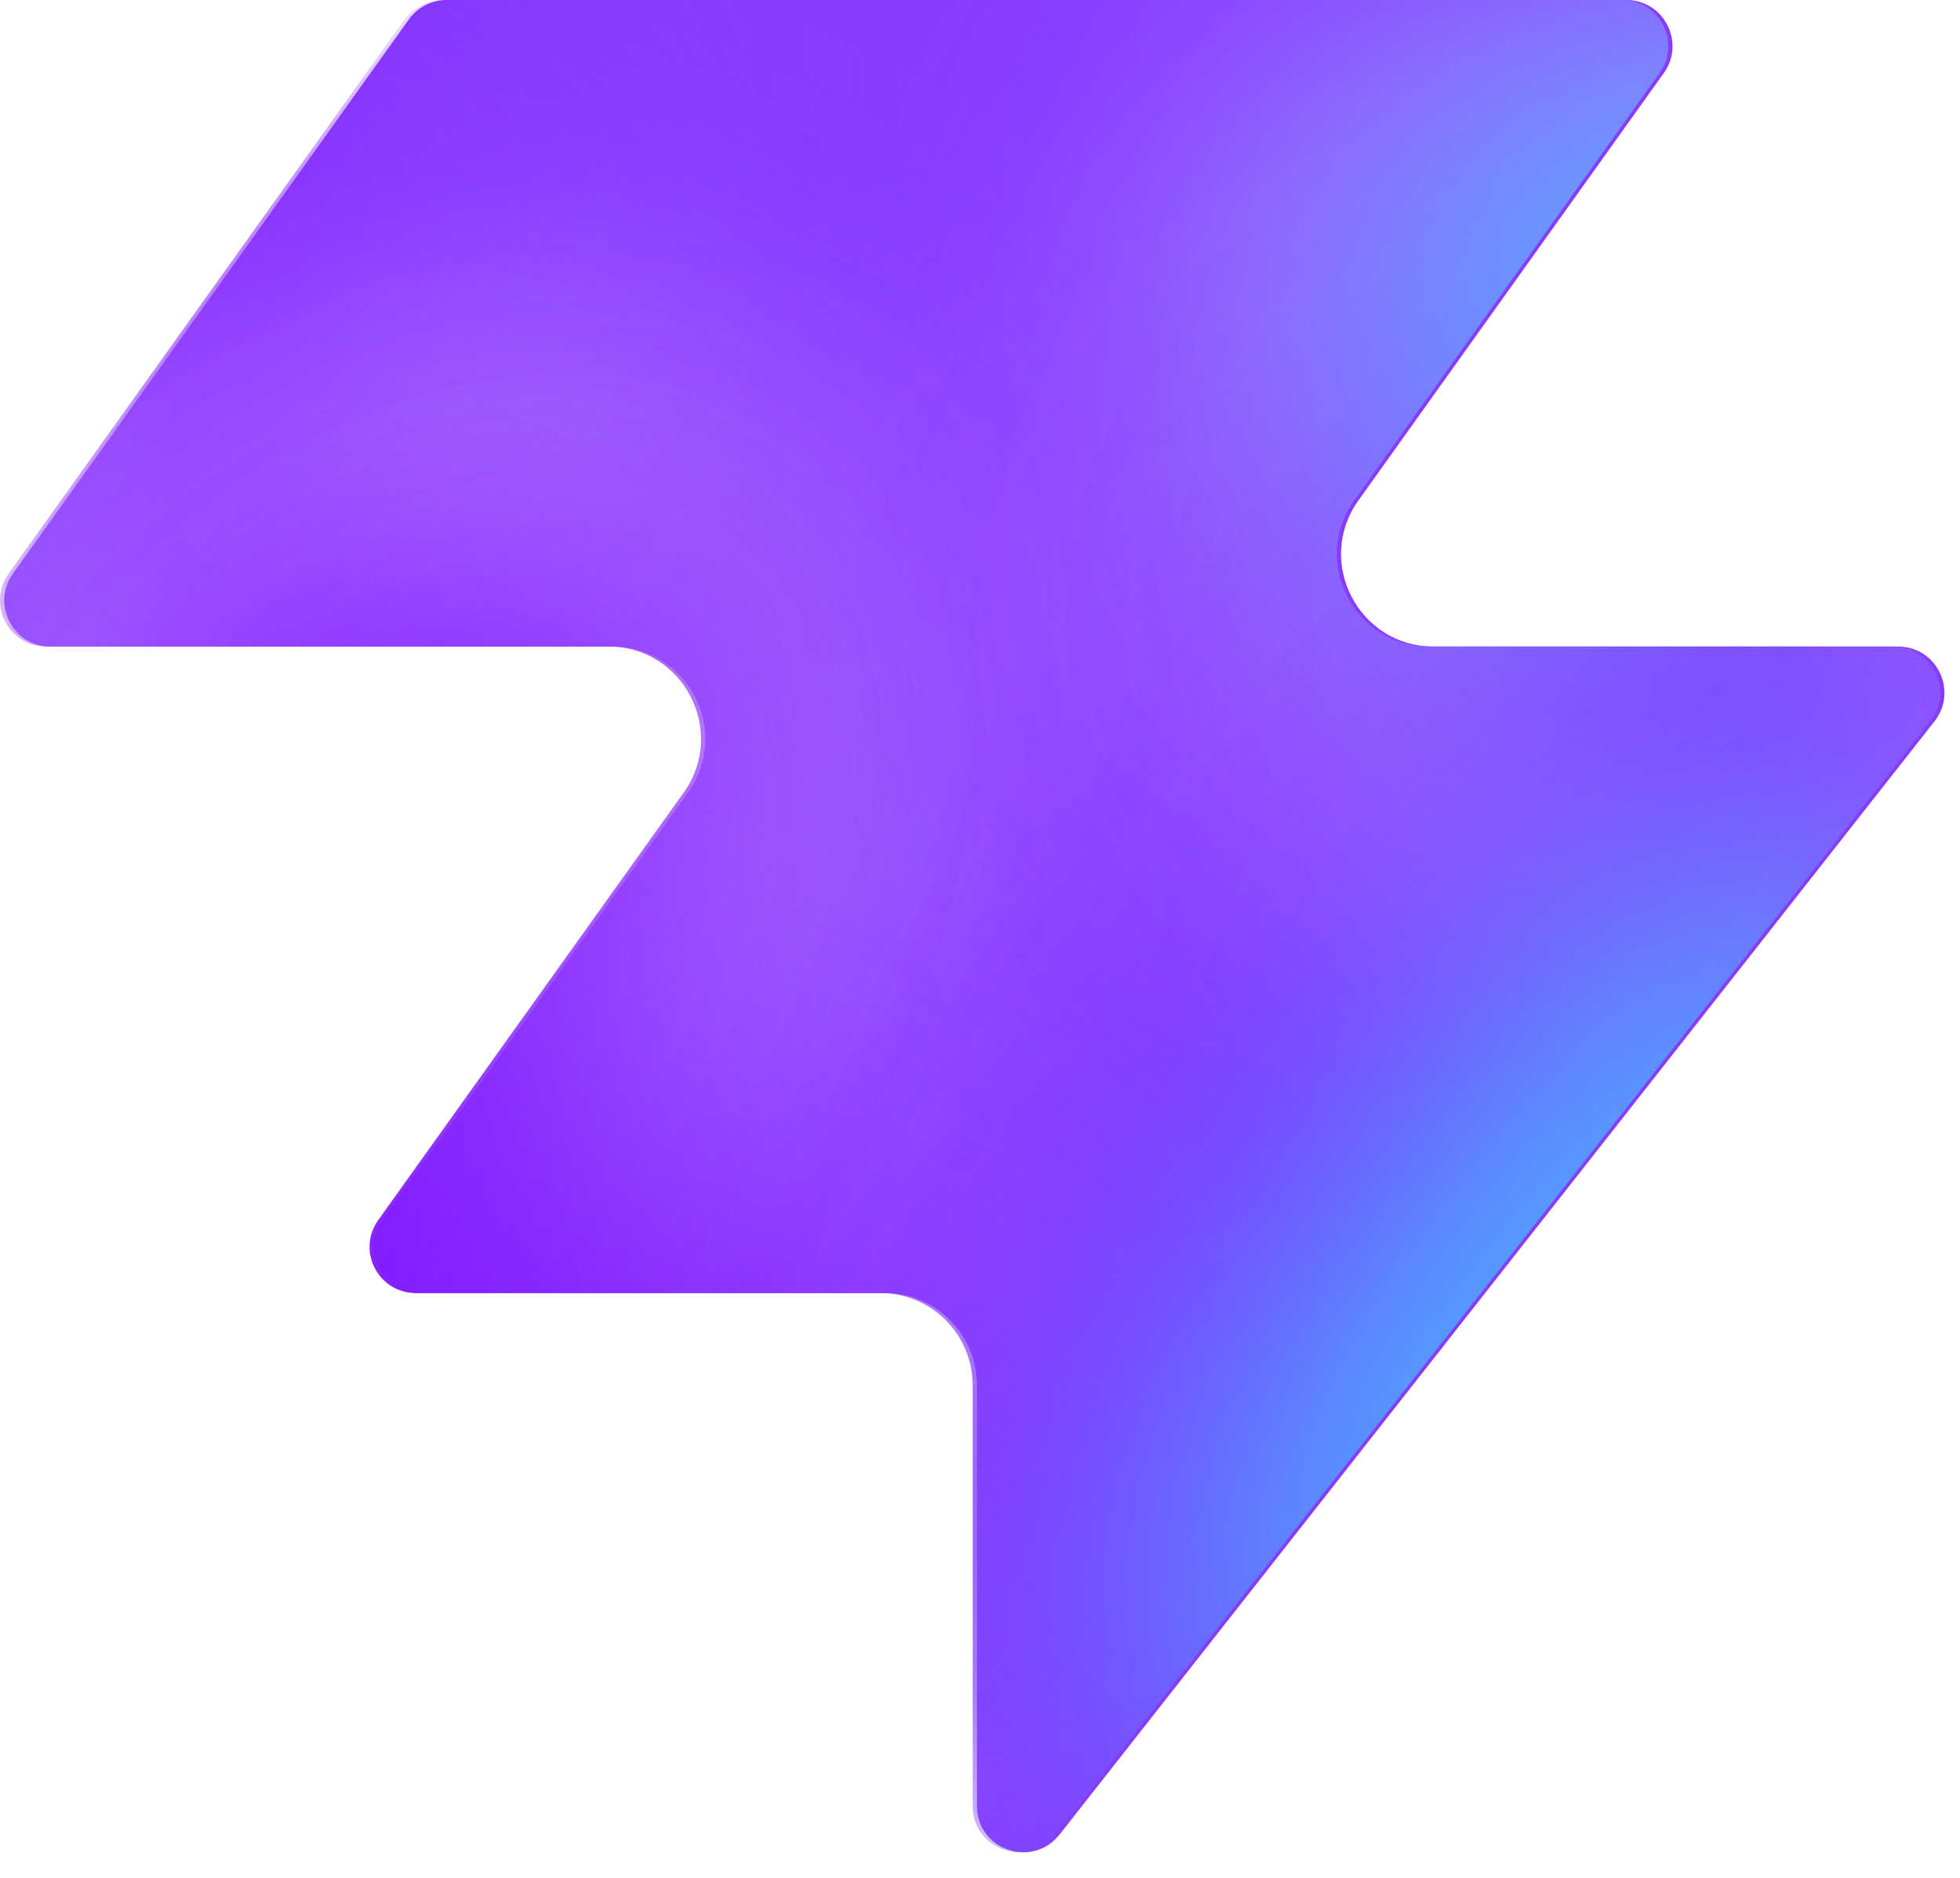
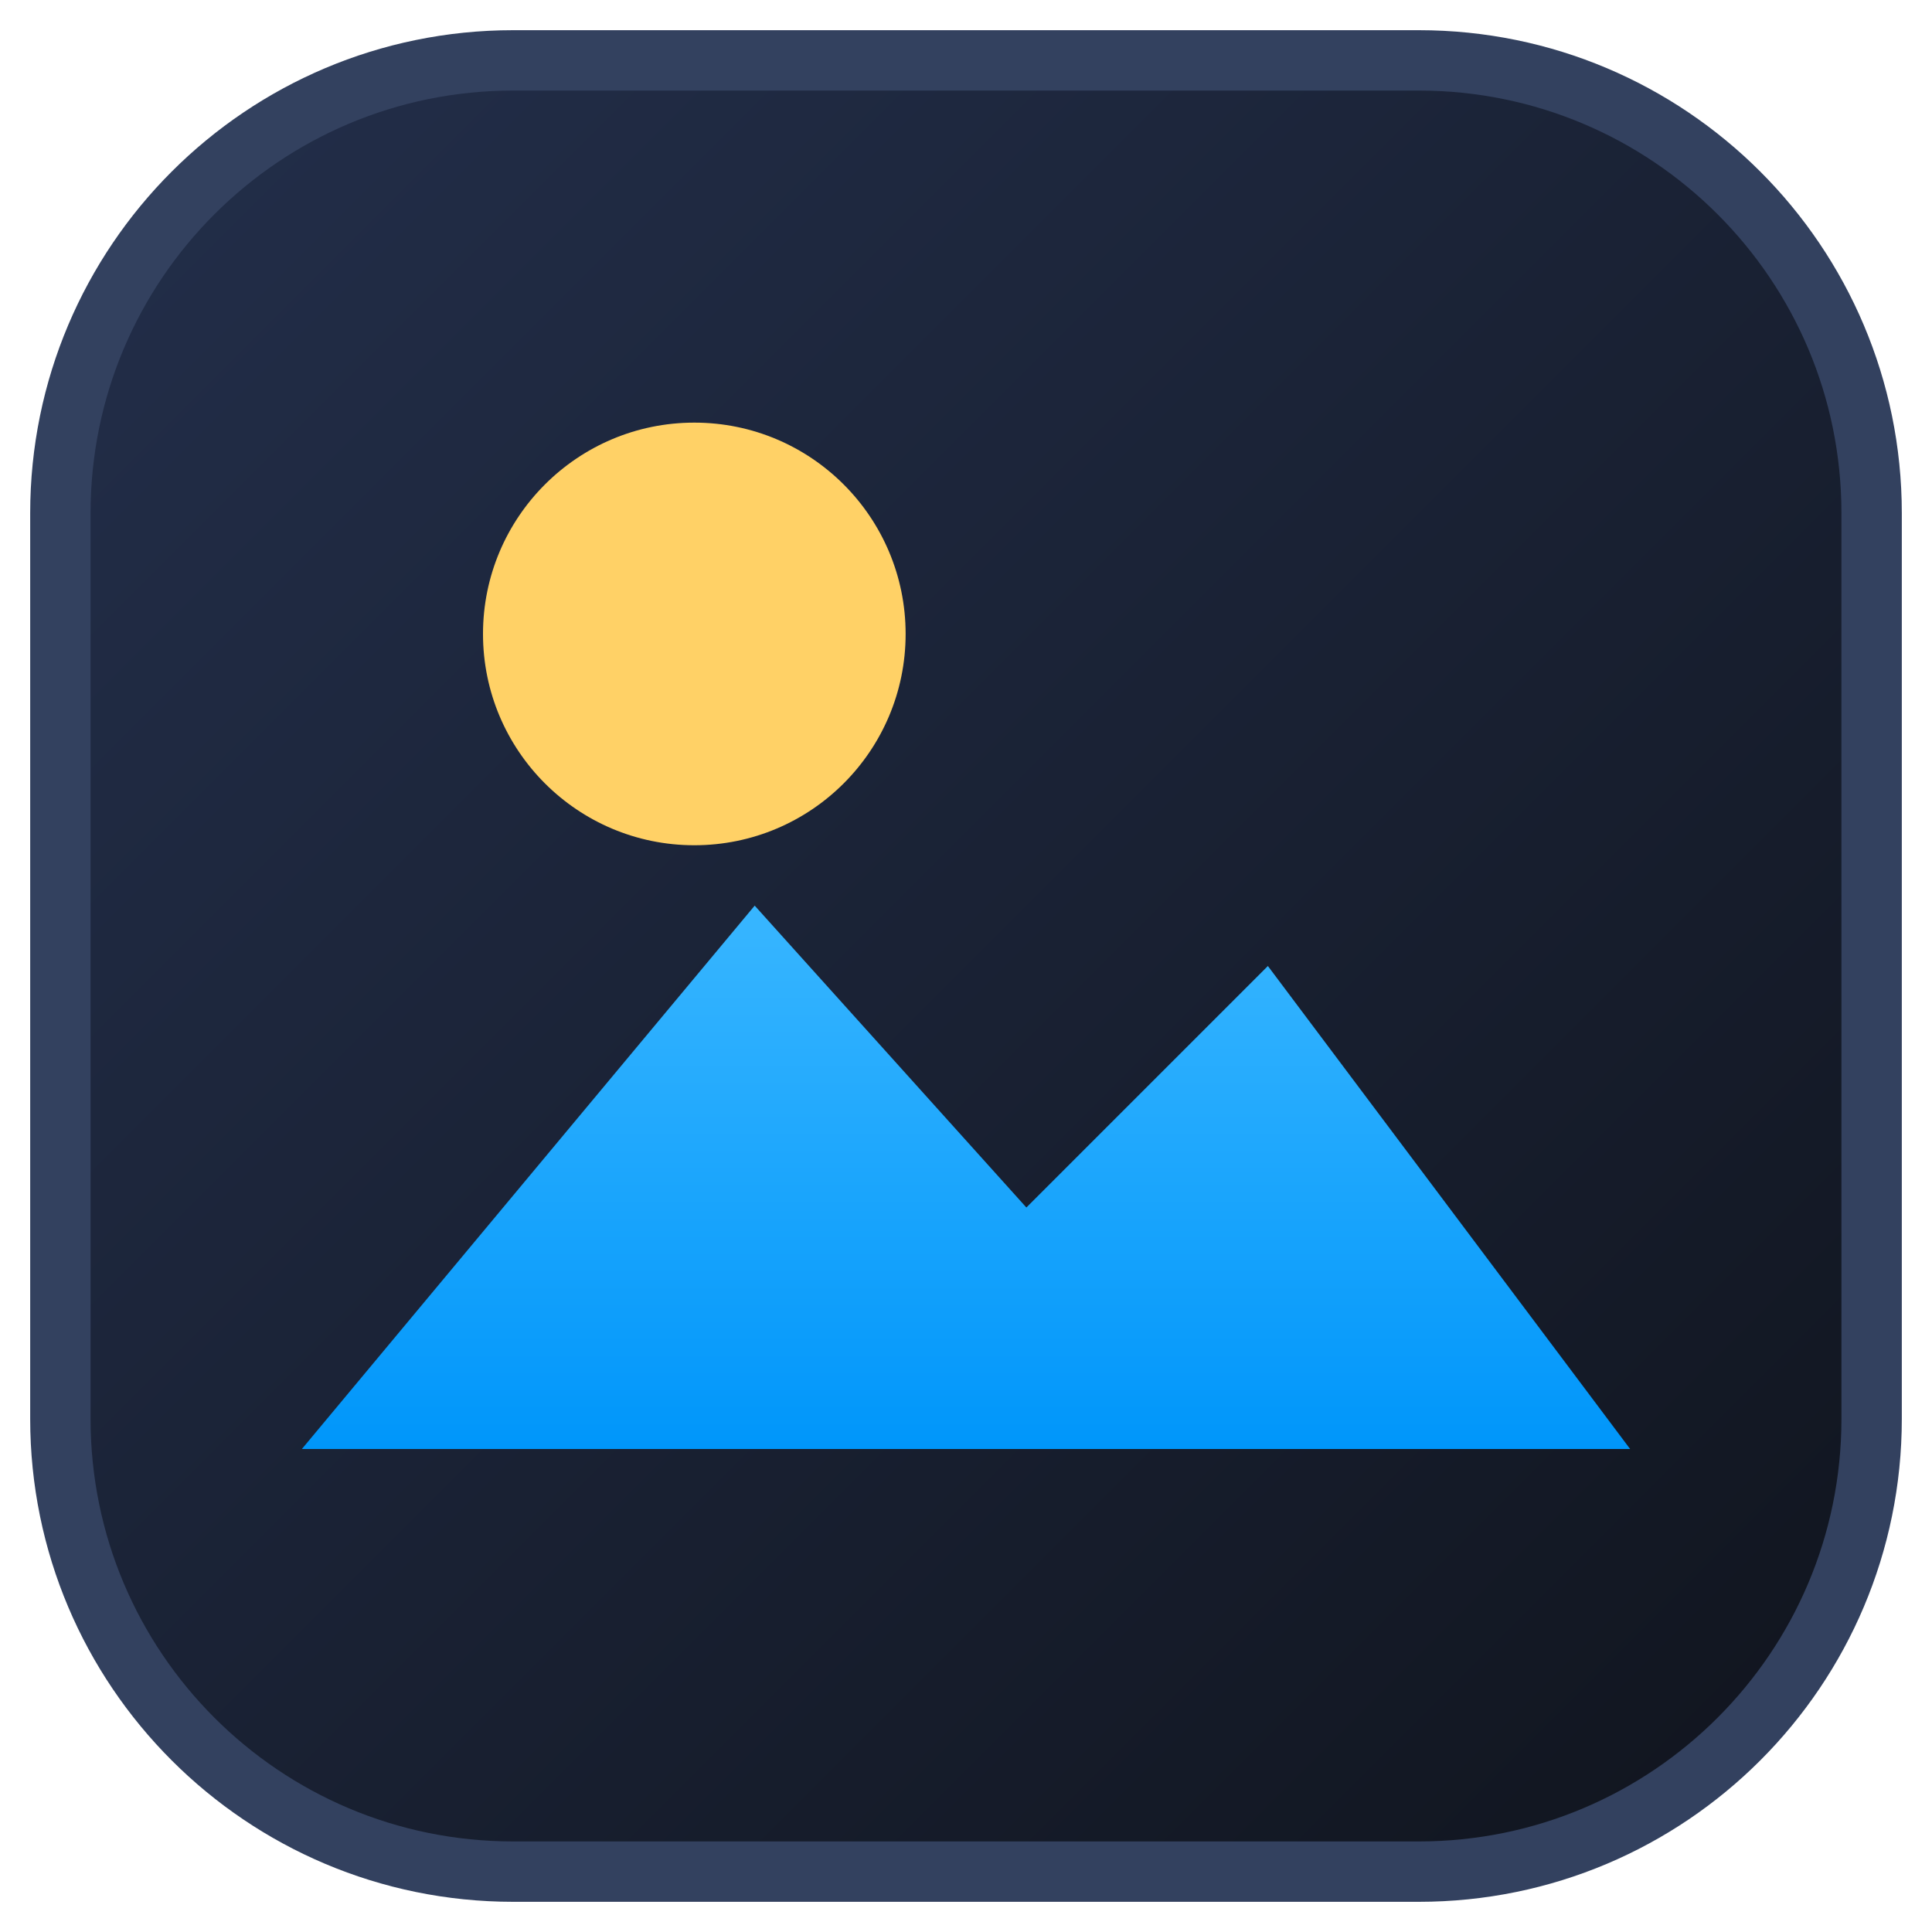
- <svg xmlns="http://www.w3.org/2000/svg" width="48" height="46" fill="none" viewBox="0 0 48 46">
-   <path fill="#863bff" d="M25.946 44.938c-.664.845-2.021.375-2.021-.698V33.937a2.26 2.26 0 0 0-2.262-2.262H10.287c-.92 0-1.456-1.04-.92-1.788l7.48-10.471c1.07-1.497 0-3.578-1.842-3.578H1.237c-.92 0-1.456-1.04-.92-1.788L10.013.474c.214-.297.556-.474.92-.474h28.894c.92 0 1.456 1.04.92 1.788l-7.48 10.471c-1.07 1.498 0 3.579 1.842 3.579h11.377c.943 0 1.473 1.088.89 1.83L25.947 44.94z" style="fill:#863bff;fill:color(display-p3 .525 .23 1);fill-opacity:1" />
-   <mask id="a" width="48" height="46" x="0" y="0" maskUnits="userSpaceOnUse" style="mask-type:alpha">
-     <path fill="#000" d="M25.842 44.938c-.664.844-2.021.375-2.021-.698V33.937a2.26 2.26 0 0 0-2.262-2.262H10.183c-.92 0-1.456-1.04-.92-1.788l7.48-10.471c1.07-1.498 0-3.579-1.842-3.579H1.133c-.92 0-1.456-1.04-.92-1.787L9.91.473c.214-.297.556-.474.92-.474h28.894c.92 0 1.456 1.04.92 1.788l-7.48 10.471c-1.07 1.498 0 3.578 1.842 3.578h11.377c.943 0 1.473 1.088.89 1.832L25.843 44.94z" style="fill:#000;fill-opacity:1" />
-   </mask>
-   <g mask="url(#a)">
-     <g filter="url(#b)">
-       <ellipse cx="5.508" cy="14.704" fill="#ede6ff" rx="5.508" ry="14.704" style="fill:#ede6ff;fill:color(display-p3 .927 .903 1);fill-opacity:1" transform="matrix(.00324 1 1 -.00324 -4.47 31.516)" />
-     </g>
-     <g filter="url(#c)">
-       <ellipse cx="10.399" cy="29.851" fill="#ede6ff" rx="10.399" ry="29.851" style="fill:#ede6ff;fill:color(display-p3 .927 .903 1);fill-opacity:1" transform="matrix(.00324 1 1 -.00324 -39.328 7.883)" />
-     </g>
-     <g filter="url(#d)">
-       <ellipse cx="5.508" cy="30.487" fill="#7e14ff" rx="5.508" ry="30.487" style="fill:#7e14ff;fill:color(display-p3 .492 .077 1);fill-opacity:1" transform="rotate(89.814 -25.913 -14.639)scale(1 -1)" />
-     </g>
-     <g filter="url(#e)">
-       <ellipse cx="5.508" cy="30.599" fill="#7e14ff" rx="5.508" ry="30.599" style="fill:#7e14ff;fill:color(display-p3 .492 .077 1);fill-opacity:1" transform="rotate(89.814 -32.644 -3.334)scale(1 -1)" />
-     </g>
-     <g filter="url(#f)">
-       <ellipse cx="5.508" cy="30.599" fill="#7e14ff" rx="5.508" ry="30.599" style="fill:#7e14ff;fill:color(display-p3 .492 .077 1);fill-opacity:1" transform="matrix(.00324 1 1 -.00324 -34.34 30.47)" />
-     </g>
-     <g filter="url(#g)">
-       <ellipse cx="14.072" cy="22.078" fill="#ede6ff" rx="14.072" ry="22.078" style="fill:#ede6ff;fill:color(display-p3 .927 .903 1);fill-opacity:1" transform="rotate(93.35 24.506 48.493)scale(-1 1)" />
-     </g>
-     <g filter="url(#h)">
-       <ellipse cx="3.47" cy="21.501" fill="#7e14ff" rx="3.47" ry="21.501" style="fill:#7e14ff;fill:color(display-p3 .492 .077 1);fill-opacity:1" transform="rotate(89.009 28.708 47.59)scale(-1 1)" />
-     </g>
-     <g filter="url(#i)">
-       <ellipse cx="3.47" cy="21.501" fill="#7e14ff" rx="3.47" ry="21.501" style="fill:#7e14ff;fill:color(display-p3 .492 .077 1);fill-opacity:1" transform="rotate(89.009 28.708 47.59)scale(-1 1)" />
-     </g>
-     <g filter="url(#j)">
-       <ellipse cx=".387" cy="8.972" fill="#7e14ff" rx="4.407" ry="29.108" style="fill:#7e14ff;fill:color(display-p3 .492 .077 1);fill-opacity:1" transform="rotate(39.51 .387 8.972)" />
-     </g>
-     <g filter="url(#k)">
-       <ellipse cx="47.523" cy="-6.092" fill="#7e14ff" rx="4.407" ry="29.108" style="fill:#7e14ff;fill:color(display-p3 .492 .077 1);fill-opacity:1" transform="rotate(37.892 47.523 -6.092)" />
-     </g>
-     <g filter="url(#l)">
-       <ellipse cx="41.412" cy="6.333" fill="#47bfff" rx="5.971" ry="9.665" style="fill:#47bfff;fill:color(display-p3 .28 .748 1);fill-opacity:1" transform="rotate(37.892 41.412 6.333)" />
-     </g>
-     <g filter="url(#m)">
-       <ellipse cx="-1.879" cy="38.332" fill="#7e14ff" rx="4.407" ry="29.108" style="fill:#7e14ff;fill:color(display-p3 .492 .077 1);fill-opacity:1" transform="rotate(37.892 -1.88 38.332)" />
-     </g>
-     <g filter="url(#n)">
-       <ellipse cx="-1.879" cy="38.332" fill="#7e14ff" rx="4.407" ry="29.108" style="fill:#7e14ff;fill:color(display-p3 .492 .077 1);fill-opacity:1" transform="rotate(37.892 -1.88 38.332)" />
-     </g>
-     <g filter="url(#o)">
-       <ellipse cx="35.651" cy="29.907" fill="#7e14ff" rx="4.407" ry="29.108" style="fill:#7e14ff;fill:color(display-p3 .492 .077 1);fill-opacity:1" transform="rotate(37.892 35.651 29.907)" />
-     </g>
-     <g filter="url(#p)">
-       <ellipse cx="38.418" cy="32.4" fill="#47bfff" rx="5.971" ry="15.297" style="fill:#47bfff;fill:color(display-p3 .28 .748 1);fill-opacity:1" transform="rotate(37.892 38.418 32.4)" />
-     </g>
-   </g>
+ <svg xmlns="http://www.w3.org/2000/svg" viewBox="0 0 64 64">
  <defs>
-     <filter id="b" width="60.045" height="41.654" x="-19.77" y="16.149" color-interpolation-filters="sRGB" filterUnits="userSpaceOnUse">
-       <feFlood flood-opacity="0" result="BackgroundImageFix" />
-       <feBlend in="SourceGraphic" in2="BackgroundImageFix" result="shape" />
-       <feGaussianBlur result="effect1_foregroundBlur_2002_17158" stdDeviation="7.659" />
-     </filter>
-     <filter id="c" width="90.34" height="51.437" x="-54.613" y="-7.533" color-interpolation-filters="sRGB" filterUnits="userSpaceOnUse">
-       <feFlood flood-opacity="0" result="BackgroundImageFix" />
-       <feBlend in="SourceGraphic" in2="BackgroundImageFix" result="shape" />
-       <feGaussianBlur result="effect1_foregroundBlur_2002_17158" stdDeviation="7.659" />
-     </filter>
-     <filter id="d" width="79.355" height="29.4" x="-49.64" y="2.03" color-interpolation-filters="sRGB" filterUnits="userSpaceOnUse">
-       <feFlood flood-opacity="0" result="BackgroundImageFix" />
-       <feBlend in="SourceGraphic" in2="BackgroundImageFix" result="shape" />
-       <feGaussianBlur result="effect1_foregroundBlur_2002_17158" stdDeviation="4.596" />
-     </filter>
-     <filter id="e" width="79.579" height="29.4" x="-45.045" y="20.029" color-interpolation-filters="sRGB" filterUnits="userSpaceOnUse">
-       <feFlood flood-opacity="0" result="BackgroundImageFix" />
-       <feBlend in="SourceGraphic" in2="BackgroundImageFix" result="shape" />
-       <feGaussianBlur result="effect1_foregroundBlur_2002_17158" stdDeviation="4.596" />
-     </filter>
-     <filter id="f" width="79.579" height="29.4" x="-43.513" y="21.178" color-interpolation-filters="sRGB" filterUnits="userSpaceOnUse">
-       <feFlood flood-opacity="0" result="BackgroundImageFix" />
-       <feBlend in="SourceGraphic" in2="BackgroundImageFix" result="shape" />
-       <feGaussianBlur result="effect1_foregroundBlur_2002_17158" stdDeviation="4.596" />
-     </filter>
-     <filter id="g" width="74.749" height="58.852" x="15.756" y="-17.901" color-interpolation-filters="sRGB" filterUnits="userSpaceOnUse">
-       <feFlood flood-opacity="0" result="BackgroundImageFix" />
-       <feBlend in="SourceGraphic" in2="BackgroundImageFix" result="shape" />
-       <feGaussianBlur result="effect1_foregroundBlur_2002_17158" stdDeviation="7.659" />
-     </filter>
-     <filter id="h" width="61.377" height="25.362" x="23.548" y="2.284" color-interpolation-filters="sRGB" filterUnits="userSpaceOnUse">
-       <feFlood flood-opacity="0" result="BackgroundImageFix" />
-       <feBlend in="SourceGraphic" in2="BackgroundImageFix" result="shape" />
-       <feGaussianBlur result="effect1_foregroundBlur_2002_17158" stdDeviation="4.596" />
-     </filter>
-     <filter id="i" width="61.377" height="25.362" x="23.548" y="2.284" color-interpolation-filters="sRGB" filterUnits="userSpaceOnUse">
-       <feFlood flood-opacity="0" result="BackgroundImageFix" />
-       <feBlend in="SourceGraphic" in2="BackgroundImageFix" result="shape" />
-       <feGaussianBlur result="effect1_foregroundBlur_2002_17158" stdDeviation="4.596" />
-     </filter>
-     <filter id="j" width="56.045" height="63.649" x="-27.636" y="-22.853" color-interpolation-filters="sRGB" filterUnits="userSpaceOnUse">
-       <feFlood flood-opacity="0" result="BackgroundImageFix" />
-       <feBlend in="SourceGraphic" in2="BackgroundImageFix" result="shape" />
-       <feGaussianBlur result="effect1_foregroundBlur_2002_17158" stdDeviation="4.596" />
-     </filter>
-     <filter id="k" width="54.814" height="64.646" x="20.116" y="-38.415" color-interpolation-filters="sRGB" filterUnits="userSpaceOnUse">
-       <feFlood flood-opacity="0" result="BackgroundImageFix" />
-       <feBlend in="SourceGraphic" in2="BackgroundImageFix" result="shape" />
-       <feGaussianBlur result="effect1_foregroundBlur_2002_17158" stdDeviation="4.596" />
-     </filter>
-     <filter id="l" width="33.541" height="35.313" x="24.641" y="-11.323" color-interpolation-filters="sRGB" filterUnits="userSpaceOnUse">
-       <feFlood flood-opacity="0" result="BackgroundImageFix" />
-       <feBlend in="SourceGraphic" in2="BackgroundImageFix" result="shape" />
-       <feGaussianBlur result="effect1_foregroundBlur_2002_17158" stdDeviation="4.596" />
-     </filter>
-     <filter id="m" width="54.814" height="64.646" x="-29.286" y="6.009" color-interpolation-filters="sRGB" filterUnits="userSpaceOnUse">
-       <feFlood flood-opacity="0" result="BackgroundImageFix" />
-       <feBlend in="SourceGraphic" in2="BackgroundImageFix" result="shape" />
-       <feGaussianBlur result="effect1_foregroundBlur_2002_17158" stdDeviation="4.596" />
-     </filter>
-     <filter id="n" width="54.814" height="64.646" x="-29.286" y="6.009" color-interpolation-filters="sRGB" filterUnits="userSpaceOnUse">
-       <feFlood flood-opacity="0" result="BackgroundImageFix" />
-       <feBlend in="SourceGraphic" in2="BackgroundImageFix" result="shape" />
-       <feGaussianBlur result="effect1_foregroundBlur_2002_17158" stdDeviation="4.596" />
-     </filter>
-     <filter id="o" width="54.814" height="64.646" x="8.244" y="-2.416" color-interpolation-filters="sRGB" filterUnits="userSpaceOnUse">
-       <feFlood flood-opacity="0" result="BackgroundImageFix" />
-       <feBlend in="SourceGraphic" in2="BackgroundImageFix" result="shape" />
-       <feGaussianBlur result="effect1_foregroundBlur_2002_17158" stdDeviation="4.596" />
-     </filter>
-     <filter id="p" width="39.409" height="43.623" x="18.713" y="10.588" color-interpolation-filters="sRGB" filterUnits="userSpaceOnUse">
-       <feFlood flood-opacity="0" result="BackgroundImageFix" />
-       <feBlend in="SourceGraphic" in2="BackgroundImageFix" result="shape" />
-       <feGaussianBlur result="effect1_foregroundBlur_2002_17158" stdDeviation="4.596" />
-     </filter>
+     <linearGradient id="bg" x1="0" y1="0" x2="1" y2="1">
+       <stop offset="0" stop-color="#232f4b" />
+       <stop offset="1" stop-color="#10141d" />
+     </linearGradient>
+     <linearGradient id="mt" x1="0" y1="0" x2="0" y2="1">
+       <stop offset="0" stop-color="#38b6ff" />
+       <stop offset="1" stop-color="#0096fa" />
+     </linearGradient>
  </defs>
+   <rect x="2" y="2" width="60" height="60" rx="15" fill="url(#bg)" />
+   <rect x="2" y="2" width="60" height="60" rx="15" fill="none" stroke="#33415f" stroke-width="2" />
+   <circle cx="23" cy="21" r="7" fill="#ffd166" />
+   <path d="M10 48 L25 30 L34 40 L42 32 L54 48 Z" fill="url(#mt)" />
</svg>
